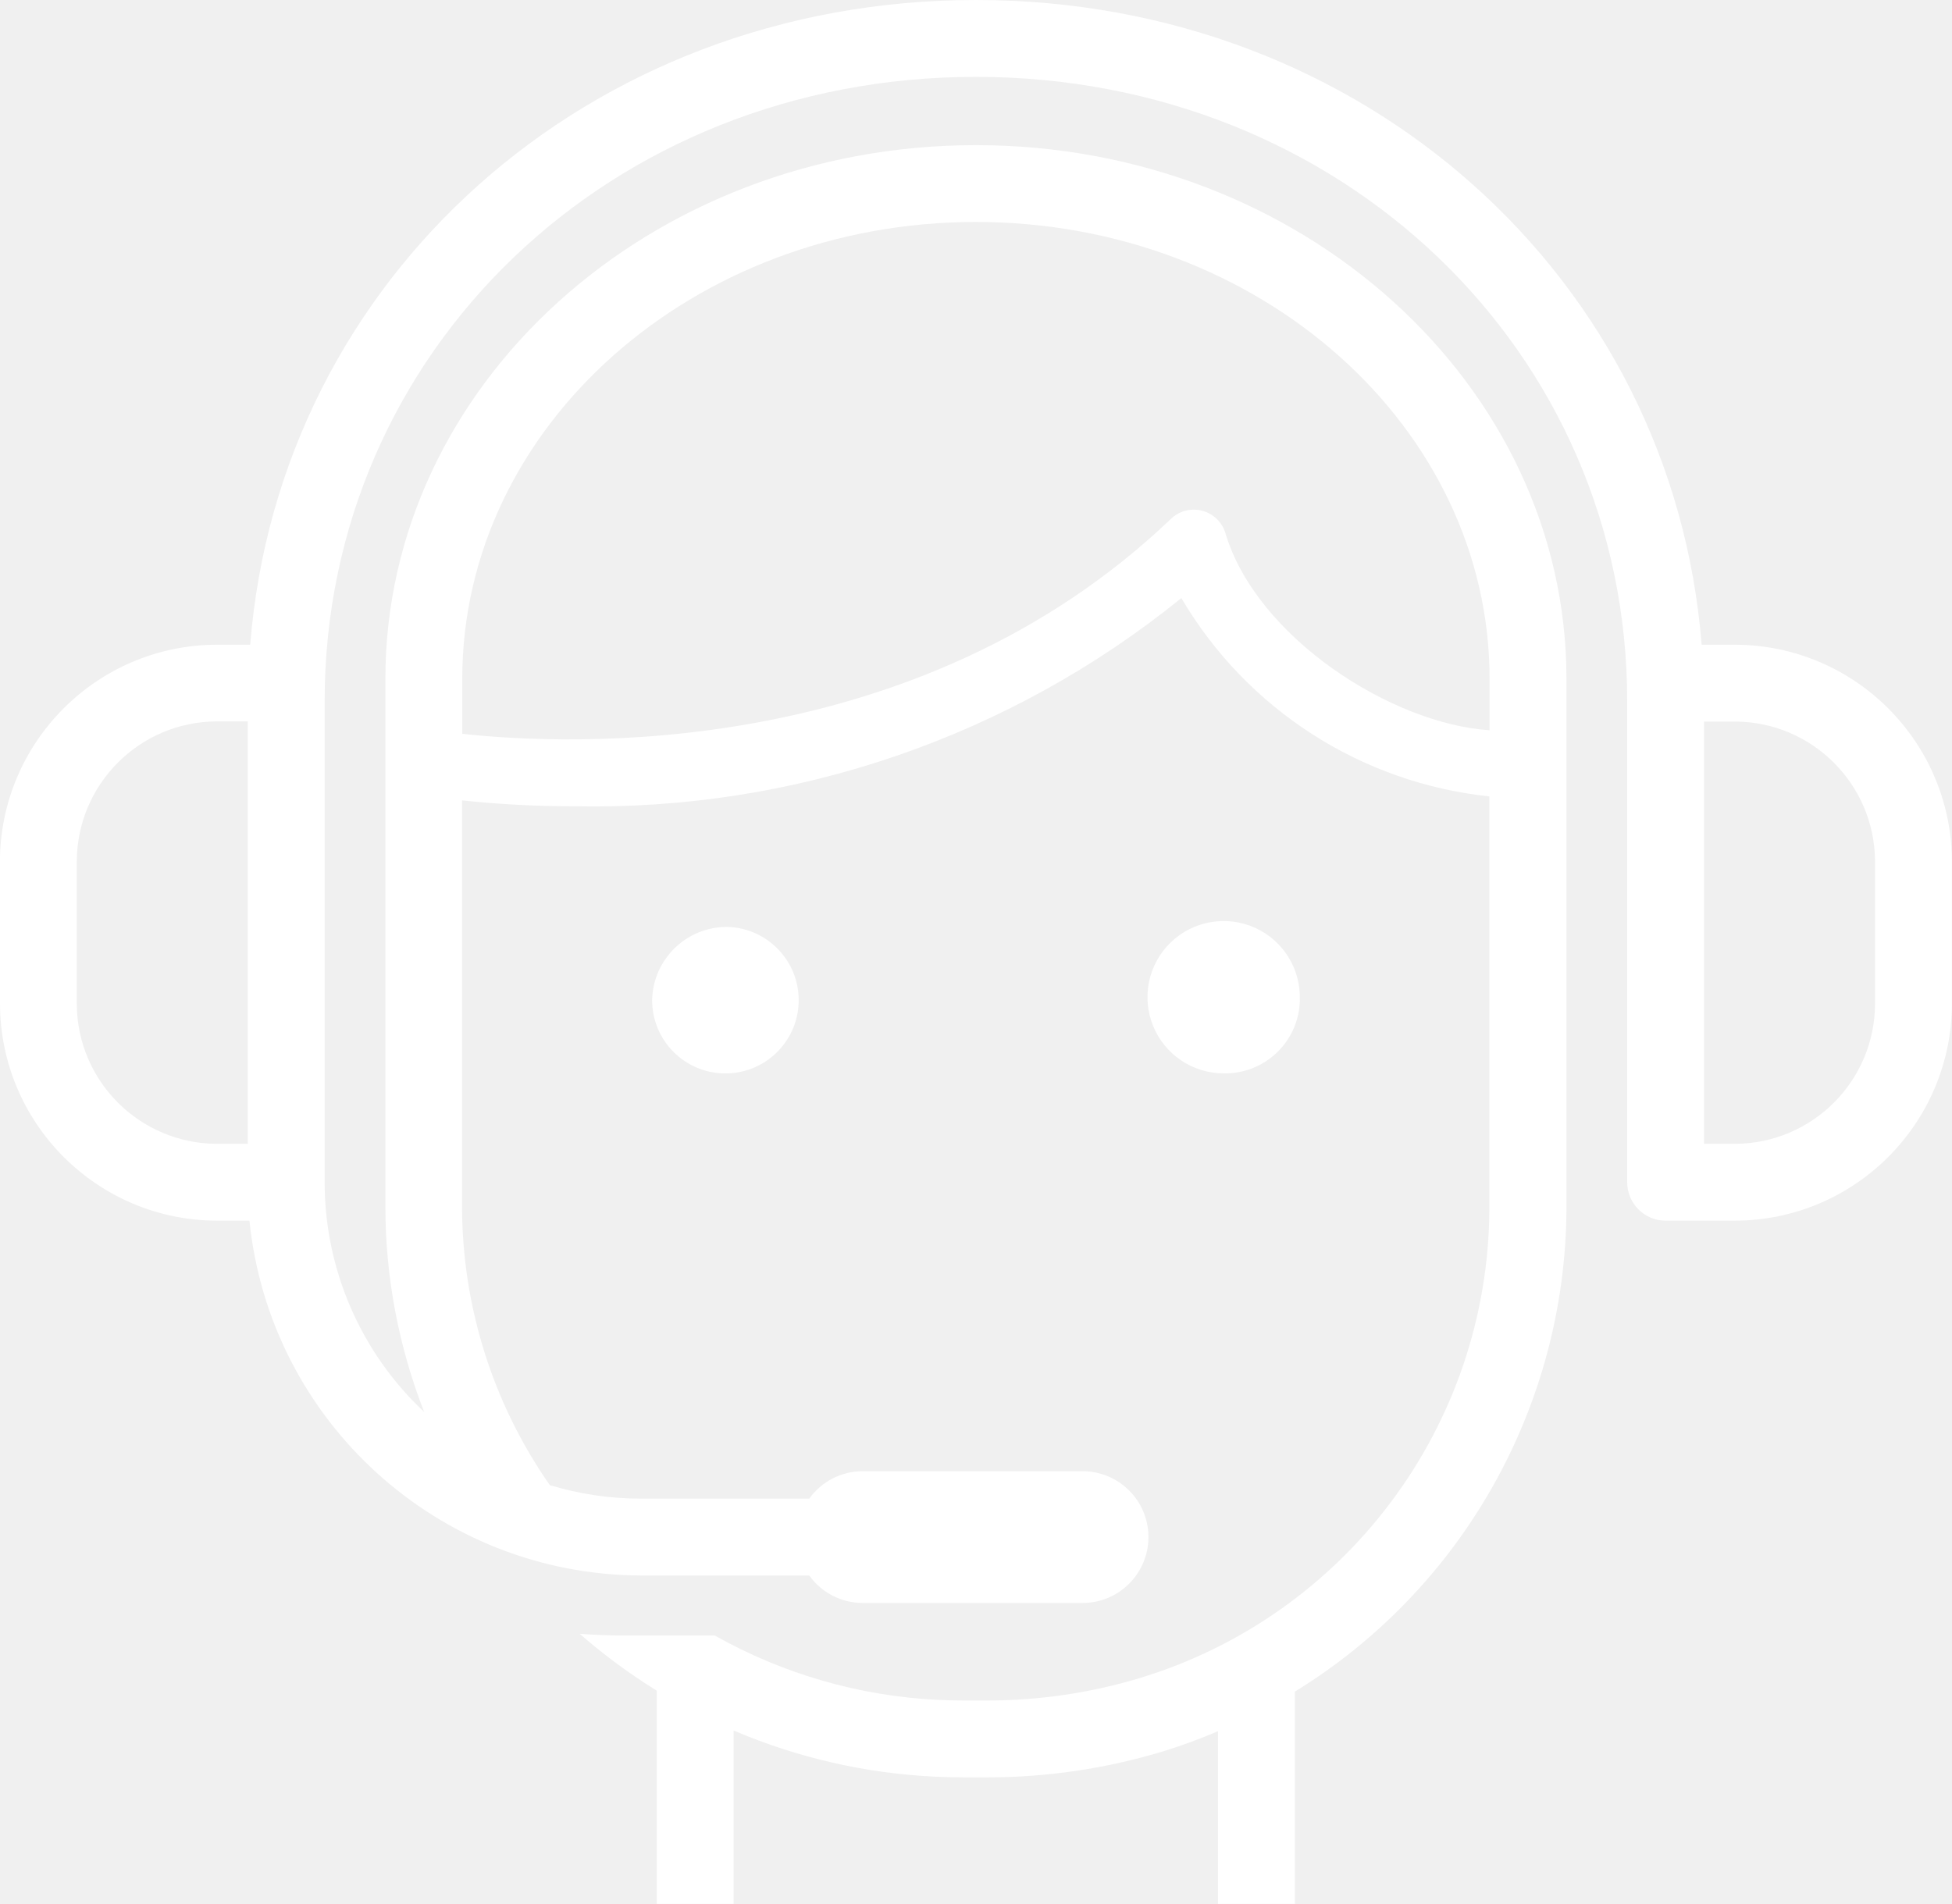
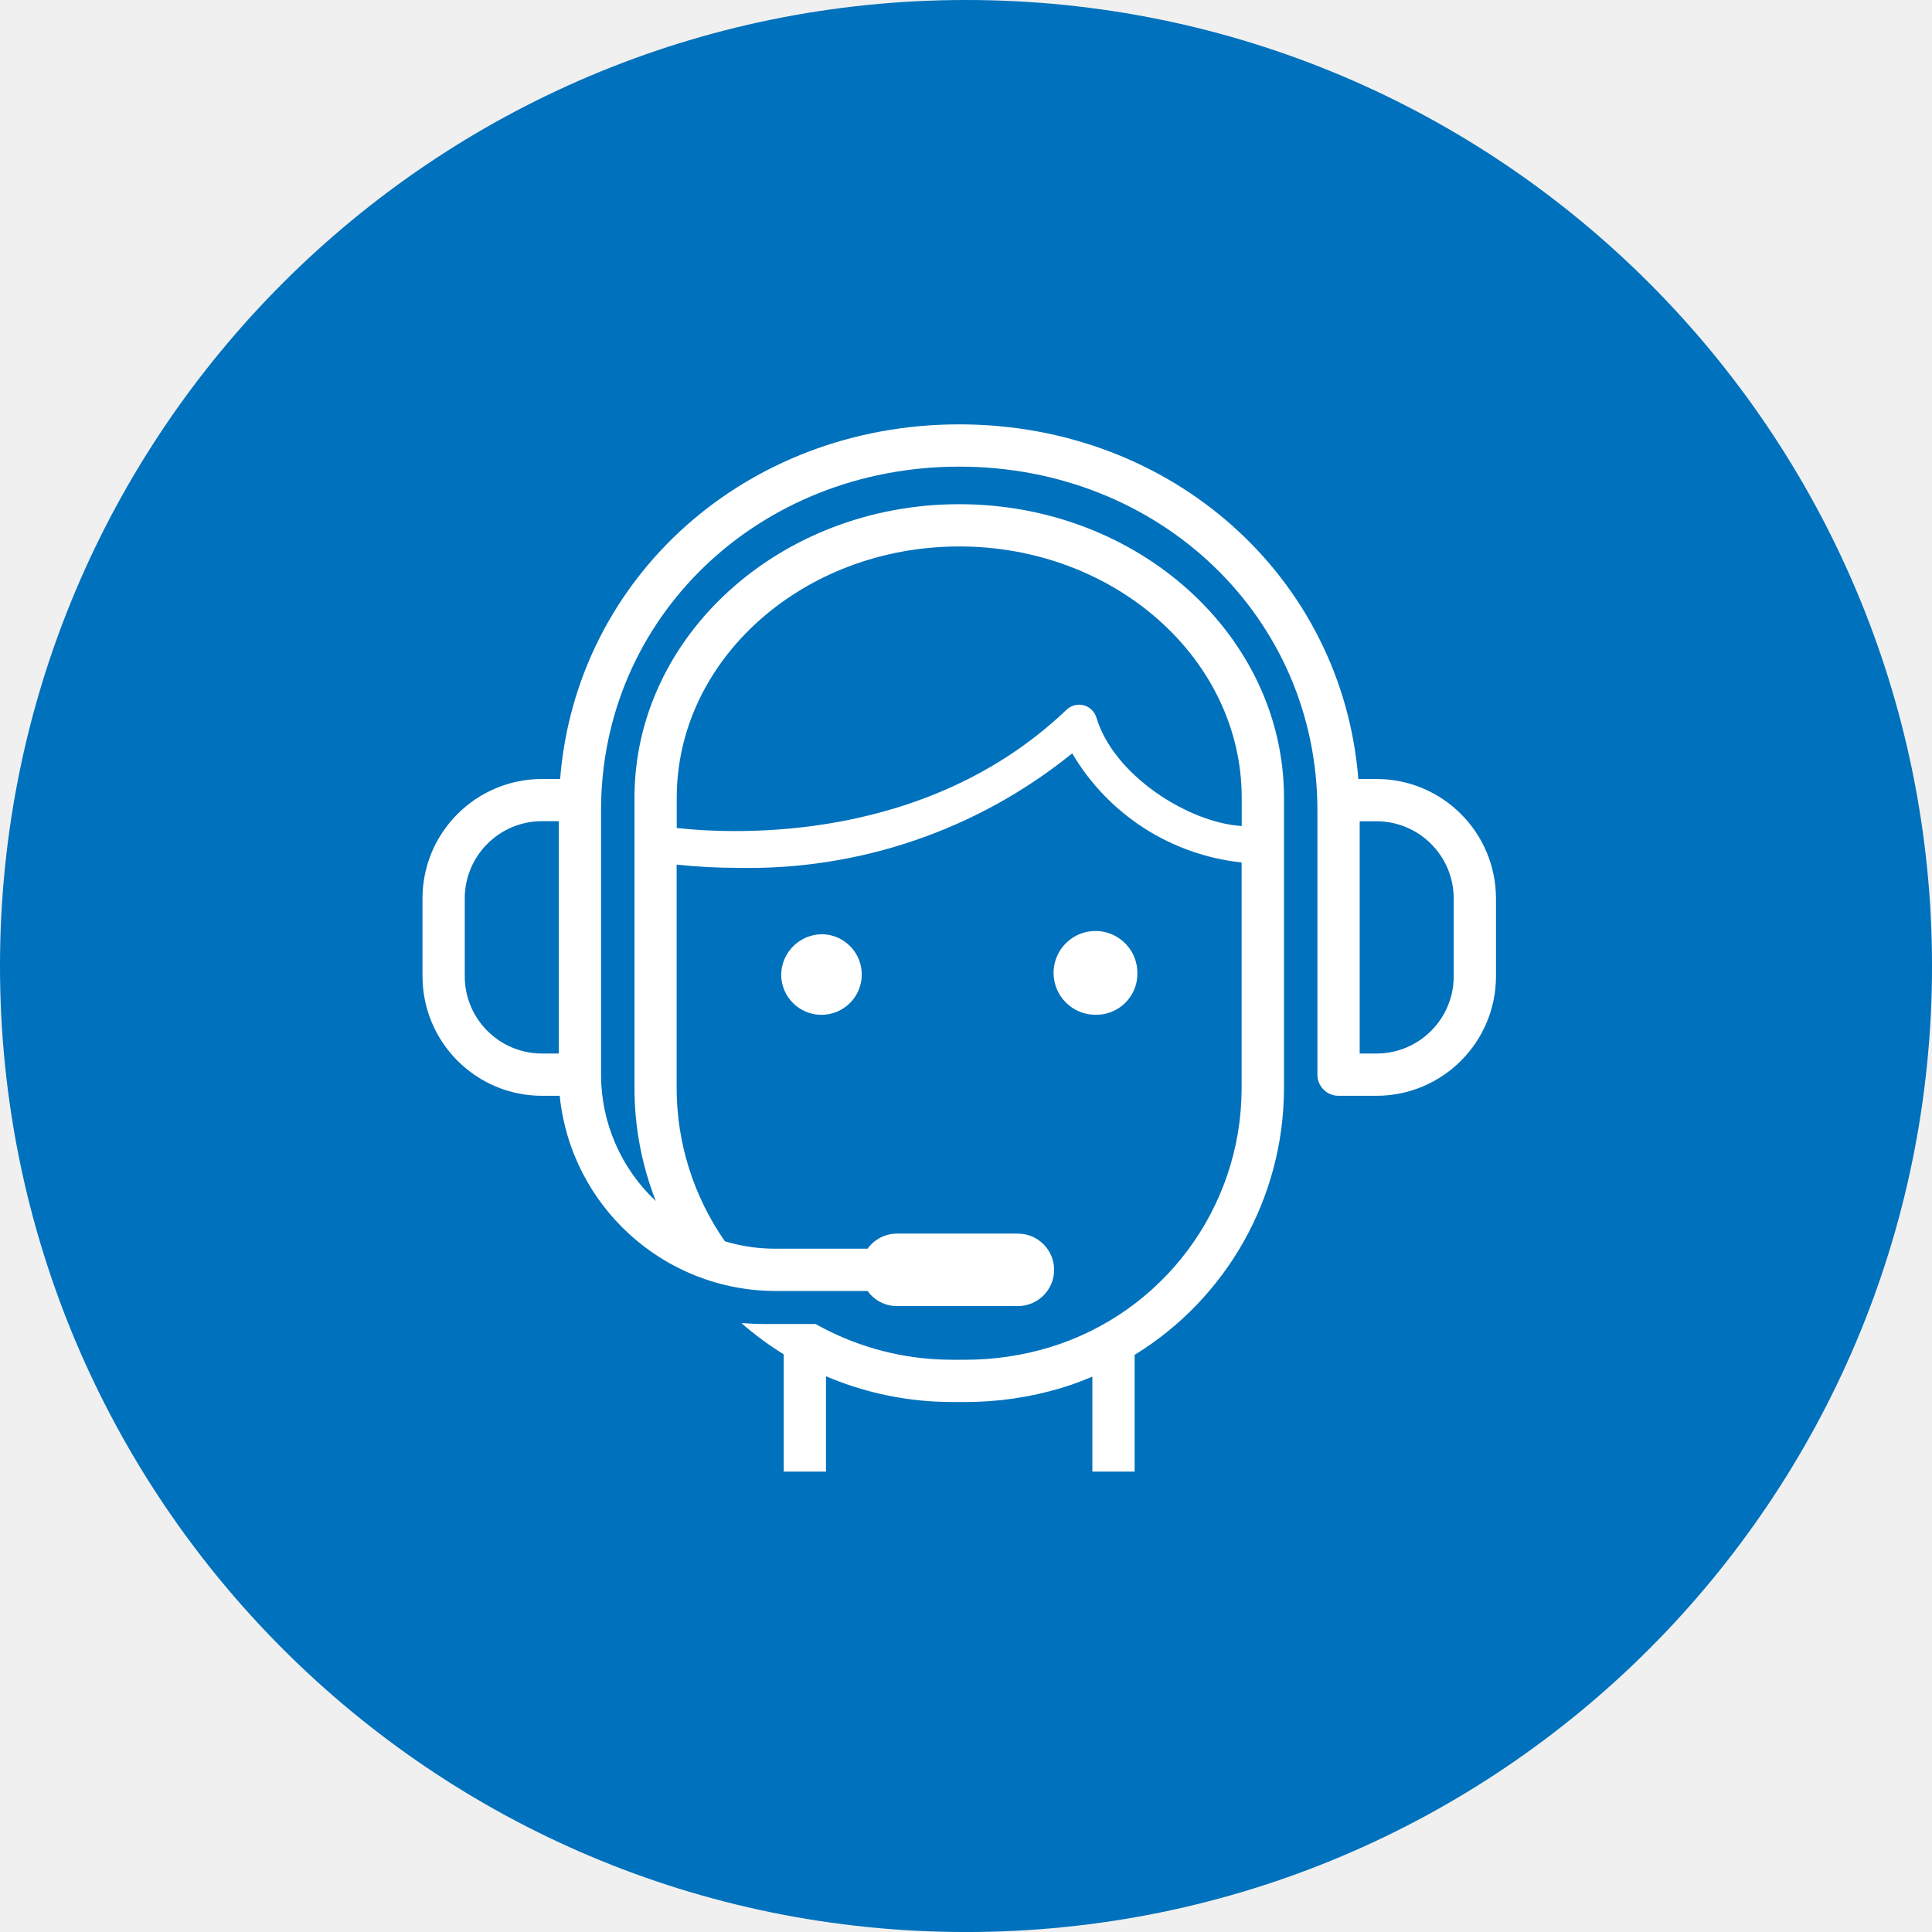
- <svg xmlns="http://www.w3.org/2000/svg" width="47.814" height="46.642" viewBox="0 0 47.814 46.642">
-   <path id="Trazado_220" data-name="Trazado 220" d="M807.354,1222.536a1.795,1.795,0,1,1-1.864,1.793A1.83,1.83,0,0,1,807.354,1222.536Zm14,1.793a1.866,1.866,0,1,0-1.864,1.794A1.83,1.83,0,0,0,821.356,1224.329Zm-31.84.083v-3.47a5.327,5.327,0,0,1,5.32-5.321h.811c.712-8.961,8.261-15.795,17.776-15.795s17.064,6.834,17.776,15.795h.81a5.327,5.327,0,0,1,5.321,5.321v3.47a5.327,5.327,0,0,1-5.321,5.32h-1.691a.942.942,0,0,1-.942-.941v-11.782c0-8.58-7.007-15.3-15.953-15.3s-15.953,6.72-15.953,15.3v11.782a7.718,7.718,0,0,0,2.438,5.628,13.823,13.823,0,0,1-.95-5.043v-12.917c0-7.211,6.489-13.077,14.465-13.077s14.465,5.866,14.465,13.077v12.995a13.963,13.963,0,0,1-6.653,11.817v5.2h-1.882v-4.231a13.722,13.722,0,0,1-1.4.51,14.865,14.865,0,0,1-4.25.621h-.565c-.244,0-.488-.006-.73-.018a14.276,14.276,0,0,1-4.92-1.13v4.248h-1.882v-5.224a14.223,14.223,0,0,1-1.887-1.393c.347.025.7.042,1.082.042h2.225a12.361,12.361,0,0,0,5.474,1.577q.316.015.638.015h.565a12.947,12.947,0,0,0,3.712-.543,12.073,12.073,0,0,0,8.585-11.488v-10.119a9.97,9.97,0,0,1-7.545-4.859,22.893,22.893,0,0,1-14.885,5.1,25.5,25.5,0,0,1-2.734-.144v9.941a11.945,11.945,0,0,0,2.15,6.836,7.716,7.716,0,0,0,2.23.33h4.125a1.609,1.609,0,0,1,1.3-.672h5.394a1.614,1.614,0,1,1,0,3.228h-5.394a1.607,1.607,0,0,1-1.3-.673h-4.125a9.676,9.676,0,0,1-9.588-8.693h-.8A5.327,5.327,0,0,1,789.516,1224.412Zm11.325-6.608c2.6.286,11.125.688,17.363-5.269a.807.807,0,0,1,1.33.353c.765,2.559,4.074,4.674,6.471,4.829v-1.258c0-6.173-5.644-11.195-12.582-11.195s-12.582,5.022-12.582,11.195Zm30.418,10.045h.75a3.441,3.441,0,0,0,3.438-3.437v-3.47a3.442,3.442,0,0,0-3.438-3.438h-.75Zm-39.86-3.437a3.441,3.441,0,0,0,3.437,3.437h.751V1217.5h-.751a3.441,3.441,0,0,0-3.437,3.438Z" transform="translate(-789.516 -1199.826)" fill="#fff" />
+ <svg xmlns="http://www.w3.org/2000/svg" width="86.051" height="86.051" viewBox="0 0 86.051 86.051">
+   <g id="Grupo_433" data-name="Grupo 433" transform="translate(-770.697 -1180.925)">
+     <circle id="Elipse_18" data-name="Elipse 18" cx="43.026" cy="43.026" r="43.026" transform="translate(770.697 1180.925)" fill="#0071bc" />
+     <circle id="Elipse_19" data-name="Elipse 19" cx="31.129" cy="31.129" r="31.129" transform="translate(782.594 1192.822)" fill="#0071bc" />
+   </g>
+   <path id="Trazado_220" data-name="Trazado 220" d="M807.354,1222.536a1.795,1.795,0,1,1-1.864,1.793A1.83,1.83,0,0,1,807.354,1222.536Zm14,1.793a1.866,1.866,0,1,0-1.864,1.794A1.83,1.83,0,0,0,821.356,1224.329Zm-31.84.083v-3.47a5.327,5.327,0,0,1,5.32-5.321h.811c.712-8.961,8.261-15.795,17.776-15.795s17.064,6.834,17.776,15.795h.81a5.327,5.327,0,0,1,5.321,5.321v3.47a5.327,5.327,0,0,1-5.321,5.32h-1.691a.942.942,0,0,1-.942-.941v-11.782c0-8.58-7.007-15.3-15.953-15.3s-15.953,6.72-15.953,15.3v11.782a7.718,7.718,0,0,0,2.438,5.628,13.823,13.823,0,0,1-.95-5.043v-12.917c0-7.211,6.489-13.077,14.465-13.077s14.465,5.866,14.465,13.077v12.995a13.963,13.963,0,0,1-6.653,11.817v5.2h-1.882v-4.231a13.722,13.722,0,0,1-1.4.51,14.865,14.865,0,0,1-4.25.621h-.565c-.244,0-.488-.006-.73-.018a14.276,14.276,0,0,1-4.92-1.13v4.248h-1.882v-5.224a14.223,14.223,0,0,1-1.887-1.393c.347.025.7.042,1.082.042h2.225a12.361,12.361,0,0,0,5.474,1.577q.316.015.638.015h.565a12.947,12.947,0,0,0,3.712-.543,12.073,12.073,0,0,0,8.585-11.488v-10.119a9.97,9.97,0,0,1-7.545-4.859,22.893,22.893,0,0,1-14.885,5.1,25.5,25.5,0,0,1-2.734-.144v9.941a11.945,11.945,0,0,0,2.15,6.836,7.716,7.716,0,0,0,2.23.33h4.125a1.609,1.609,0,0,1,1.3-.672h5.394a1.614,1.614,0,1,1,0,3.228h-5.394a1.607,1.607,0,0,1-1.3-.673h-4.125a9.676,9.676,0,0,1-9.588-8.693h-.8A5.327,5.327,0,0,1,789.516,1224.412Zm11.325-6.608c2.6.286,11.125.688,17.363-5.269a.807.807,0,0,1,1.33.353c.765,2.559,4.074,4.674,6.471,4.829v-1.258c0-6.173-5.644-11.195-12.582-11.195s-12.582,5.022-12.582,11.195Zm30.418,10.045h.75a3.441,3.441,0,0,0,3.438-3.437v-3.47a3.442,3.442,0,0,0-3.438-3.438h-.75Zm-39.86-3.437a3.441,3.441,0,0,0,3.437,3.437h.751V1217.5h-.751a3.441,3.441,0,0,0-3.437,3.438Z" transform="translate(-770.697 -1180.925)" fill="#fff" />
</svg>
